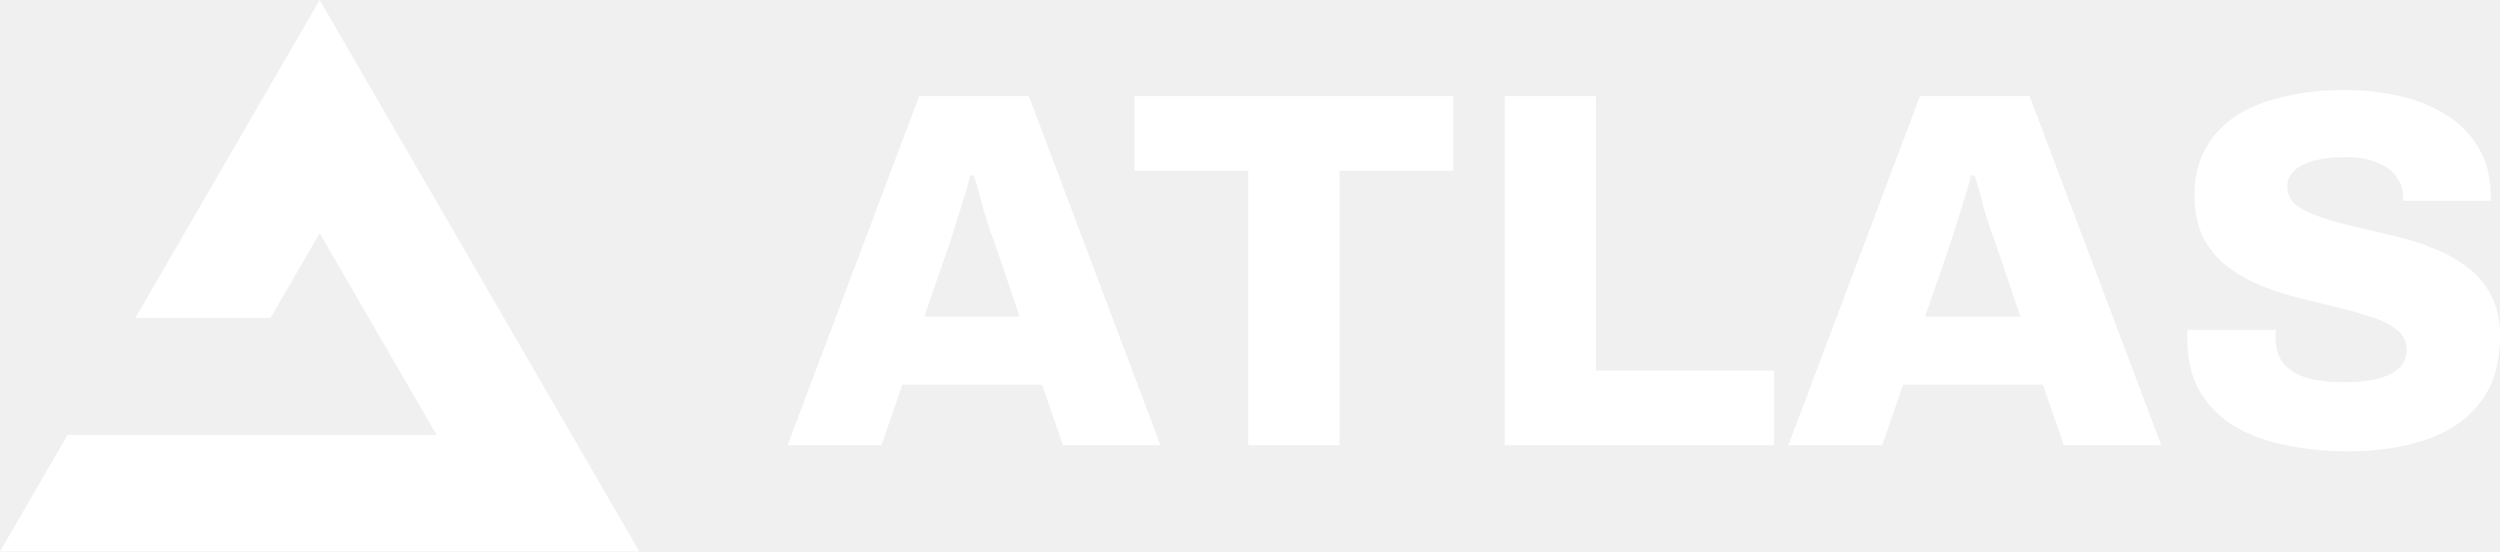
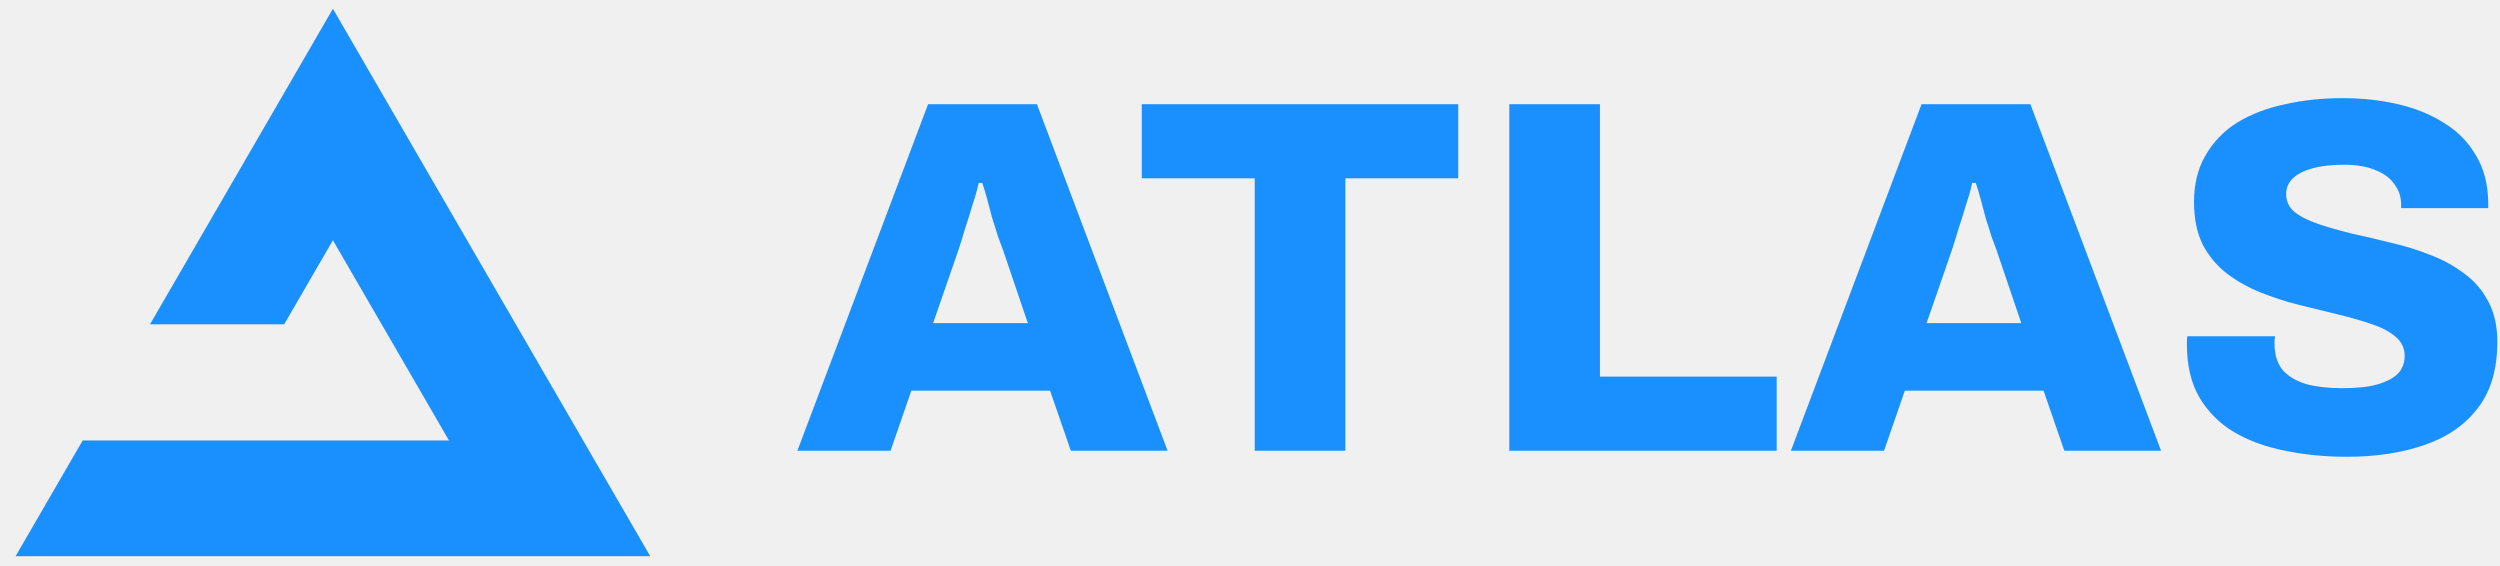
- <svg xmlns="http://www.w3.org/2000/svg" width="136" height="30" fill="none">
-   <path fill="#fff" d="m17.39 0 17.389 30H0l3.676-6.343H23.75l-6.36-10.972-2.671 4.609H7.365L17.389 0Zm25.454 24.219 7.16-18.989h5.966l7.159 18.989h-5.3l-1.138-3.29h-7.603l-1.138 3.29zm7.437-6.993h5.19l-1.36-4.008-.278-.746a28 28 0 0 0-.305-.968l-.278-1.05a11 11 0 0 0-.277-.912h-.195q-.111.525-.333 1.188-.194.664-.416 1.327-.195.664-.36 1.161zm17.623 6.993V9.293h-6.188V5.23h17.343v4.063h-6.188V24.22zm13.952 0V5.23h4.968v14.926h9.684v4.063zm15.431 0 7.159-18.989h5.966l7.16 18.989h-5.301l-1.137-3.29h-7.604l-1.138 3.29zm7.436-6.993h5.19l-1.36-4.008-.278-.746a27 27 0 0 0-.305-.968l-.277-1.05q-.139-.525-.278-.912h-.194q-.111.525-.333 1.188-.195.664-.416 1.327-.195.664-.361 1.161zm23.035 7.324q-1.803 0-3.385-.331-1.582-.304-2.803-1.023a5.4 5.4 0 0 1-1.887-1.88q-.694-1.189-.694-2.902v-.248q0-.139.028-.221h4.801q0 .082-.028.22v.194q0 .885.444 1.437.472.525 1.304.774.833.221 1.943.221.61 0 1.138-.055a4.5 4.5 0 0 0 .943-.193q.417-.138.722-.332.333-.22.471-.498.167-.304.167-.69 0-.636-.5-1.05-.471-.416-1.304-.692a21 21 0 0 0-1.831-.525q-1.027-.248-2.137-.525a16 16 0 0 1-2.137-.691 8 8 0 0 1-1.859-1.05 4.9 4.9 0 0 1-1.304-1.576q-.472-.967-.472-2.322 0-1.493.638-2.57a5.1 5.1 0 0 1 1.748-1.797q1.138-.69 2.609-.995 1.47-.332 3.136-.332 1.637 0 3.052.332 1.443.332 2.553 1.05a4.9 4.9 0 0 1 1.721 1.77q.638 1.05.666 2.542v.332h-4.773v-.194q0-.635-.361-1.105-.333-.498-1.027-.774-.694-.304-1.72-.304-1.028 0-1.749.193-.693.195-1.082.553a1.17 1.17 0 0 0-.361.857q0 .608.472.995.5.388 1.332.663.833.277 1.859.526 1.028.22 2.109.497 1.11.249 2.137.663a7.3 7.3 0 0 1 1.859 1.023q.833.608 1.305 1.52.498.912.499 2.212 0 2.266-1.082 3.648-1.055 1.382-2.942 2.018-1.858.635-4.218.635" />
+ <svg xmlns="http://www.w3.org/2000/svg" width="137" height="31" viewBox="0 0 137 31" fill="none">
+   <g clip-path="url(#clip0_1_431)">
+     <path d="M18.244 0.481L35.633 30.481H0.854L4.53 24.138H24.604L18.244 13.166L15.572 17.775H8.219L18.244 0.481ZM43.697 24.7L50.858 5.711H56.824L63.983 24.7H58.682L57.544 21.41H49.941L48.803 24.7H43.697ZM51.135 17.707H56.325L54.965 13.699L54.687 12.953C54.591 12.629 54.489 12.306 54.382 11.985L54.103 10.935C54.024 10.627 53.932 10.323 53.827 10.023H53.632C53.557 10.373 53.447 10.769 53.298 11.211C53.169 11.654 53.031 12.096 52.883 12.538C52.752 12.981 52.633 13.368 52.523 13.699L51.135 17.707ZM68.757 24.7V9.774H62.569V5.711H79.912V9.774H73.725V24.701L68.757 24.7ZM82.71 24.7V5.711H87.677V20.637H97.362V24.7H82.71ZM98.141 24.7L105.3 5.711H111.266L118.426 24.7H113.125L111.988 21.41H104.384L103.246 24.7H98.141ZM105.577 17.707H110.767L109.407 13.699L109.129 12.953C109.033 12.629 108.931 12.306 108.824 11.985L108.547 10.935C108.454 10.585 108.361 10.281 108.269 10.023H108.075C108.001 10.373 107.89 10.769 107.742 11.211C107.612 11.654 107.473 12.096 107.326 12.538C107.196 12.981 107.075 13.368 106.965 13.699L105.577 17.707ZM128.612 25.031C127.41 25.031 126.281 24.921 125.227 24.7C124.172 24.497 123.238 24.157 122.424 23.677C121.647 23.218 120.999 22.572 120.537 21.797C120.074 21.005 119.843 20.037 119.843 18.895V18.647C119.843 18.555 119.852 18.481 119.871 18.426H124.672C124.672 18.481 124.662 18.554 124.644 18.646V18.84C124.644 19.43 124.792 19.909 125.088 20.277C125.402 20.627 125.837 20.885 126.392 21.051C126.947 21.198 127.595 21.272 128.335 21.272C128.741 21.272 129.121 21.254 129.473 21.217C129.793 21.187 130.109 21.122 130.416 21.024C130.694 20.932 130.934 20.822 131.138 20.692C131.36 20.546 131.517 20.38 131.609 20.194C131.72 19.991 131.776 19.762 131.776 19.504C131.776 19.08 131.609 18.73 131.276 18.454C130.962 18.177 130.527 17.946 129.972 17.762C129.369 17.56 128.758 17.384 128.141 17.237C127.456 17.072 126.744 16.897 126.004 16.712C125.276 16.532 124.562 16.301 123.867 16.021C123.203 15.756 122.577 15.403 122.008 14.971C121.467 14.543 121.022 14.006 120.704 13.395C120.389 12.751 120.232 11.976 120.232 11.073C120.232 10.078 120.444 9.221 120.87 8.503C121.294 7.768 121.894 7.15 122.618 6.706C123.376 6.246 124.246 5.915 125.227 5.711C126.207 5.49 127.252 5.379 128.363 5.379C129.454 5.379 130.471 5.49 131.415 5.711C132.377 5.933 133.228 6.283 133.968 6.761C134.683 7.195 135.275 7.804 135.689 8.531C136.114 9.231 136.336 10.079 136.355 11.073V11.405H131.582V11.211C131.582 10.788 131.461 10.419 131.221 10.106C130.999 9.774 130.656 9.516 130.194 9.332C129.731 9.13 129.158 9.028 128.474 9.028C127.788 9.028 127.205 9.093 126.725 9.221C126.263 9.351 125.902 9.536 125.643 9.774C125.527 9.885 125.435 10.018 125.373 10.165C125.311 10.313 125.28 10.471 125.282 10.631C125.282 11.037 125.439 11.368 125.754 11.626C126.087 11.885 126.531 12.106 127.086 12.289C127.641 12.474 128.261 12.649 128.945 12.815C129.63 12.962 130.333 13.127 131.054 13.312C131.794 13.478 132.506 13.699 133.191 13.975C133.857 14.224 134.483 14.569 135.05 14.998C135.605 15.403 136.04 15.91 136.355 16.518C136.687 17.126 136.853 17.863 136.854 18.73C136.854 20.241 136.493 21.457 135.772 22.378C135.068 23.299 134.088 23.972 132.83 24.396C131.591 24.82 130.185 25.031 128.612 25.031Z" fill="#1A90FF" />
+   </g>
+   <defs>
+     <clipPath id="clip0_1_431">
+       <rect width="136" height="30" fill="white" transform="translate(0.853516 0.481201)" />
+     </clipPath>
+   </defs>
</svg>
